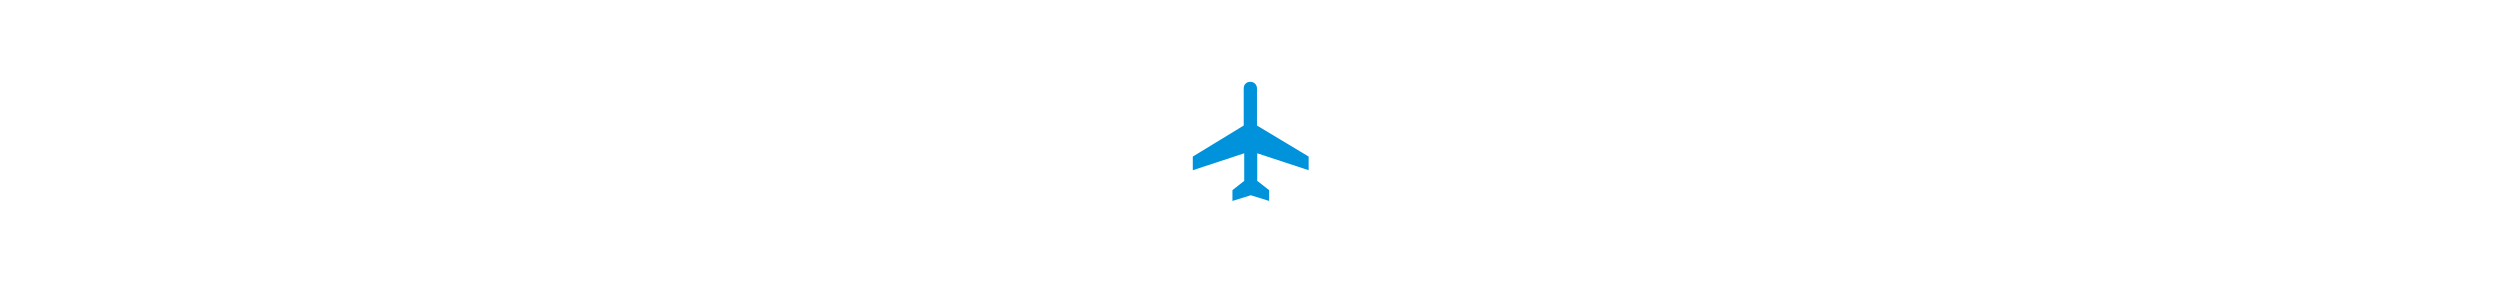
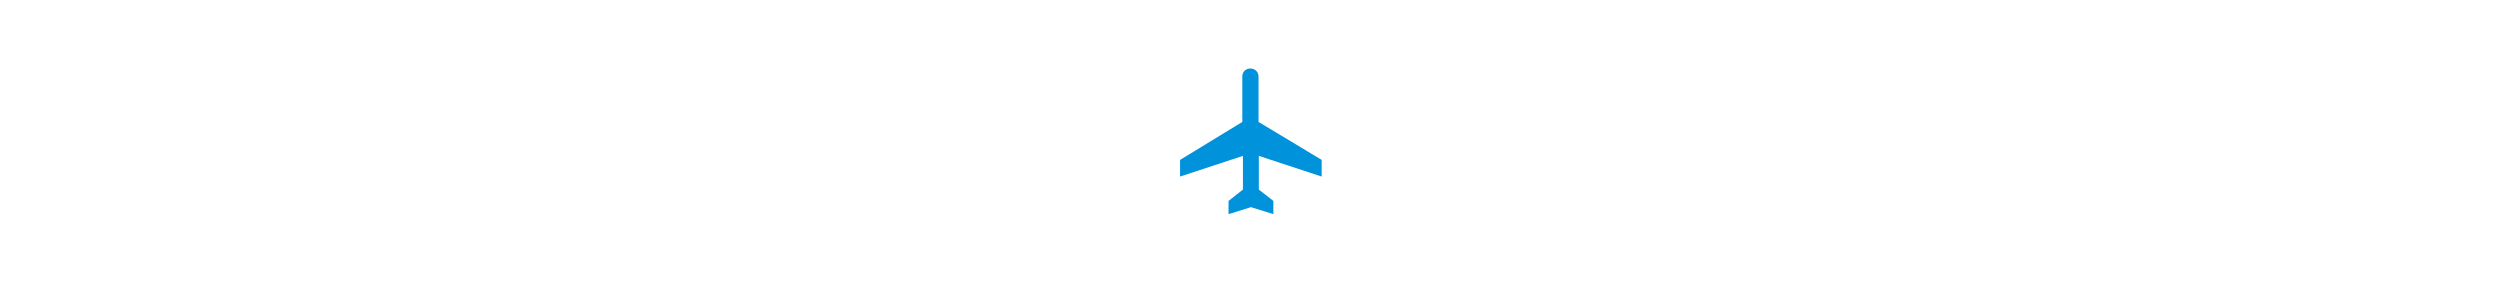
<svg xmlns="http://www.w3.org/2000/svg" width="300" height="35" viewBox="0 0 300 35" fill="none">
-   <g transform="translate(141, 8) scale(0.031034 0.031034) ">
+   <g transform="translate(139, 6) scale(0.037931 0.037931) ">
    <path d="M265.71 83.934C265.77 49.934 317.019 49.934 316.985 84.892V227.583L516.749 347.647V400.364L317.944 334.934V441.581L363.952 477.525V519.219L293.025 497.173L222.098 519.219V477.525L267.627 441.581V334.934L68.8 400.364V347.647L265.71 227.583V83.934Z" fill="#0092DA" />
  </g>
</svg>
